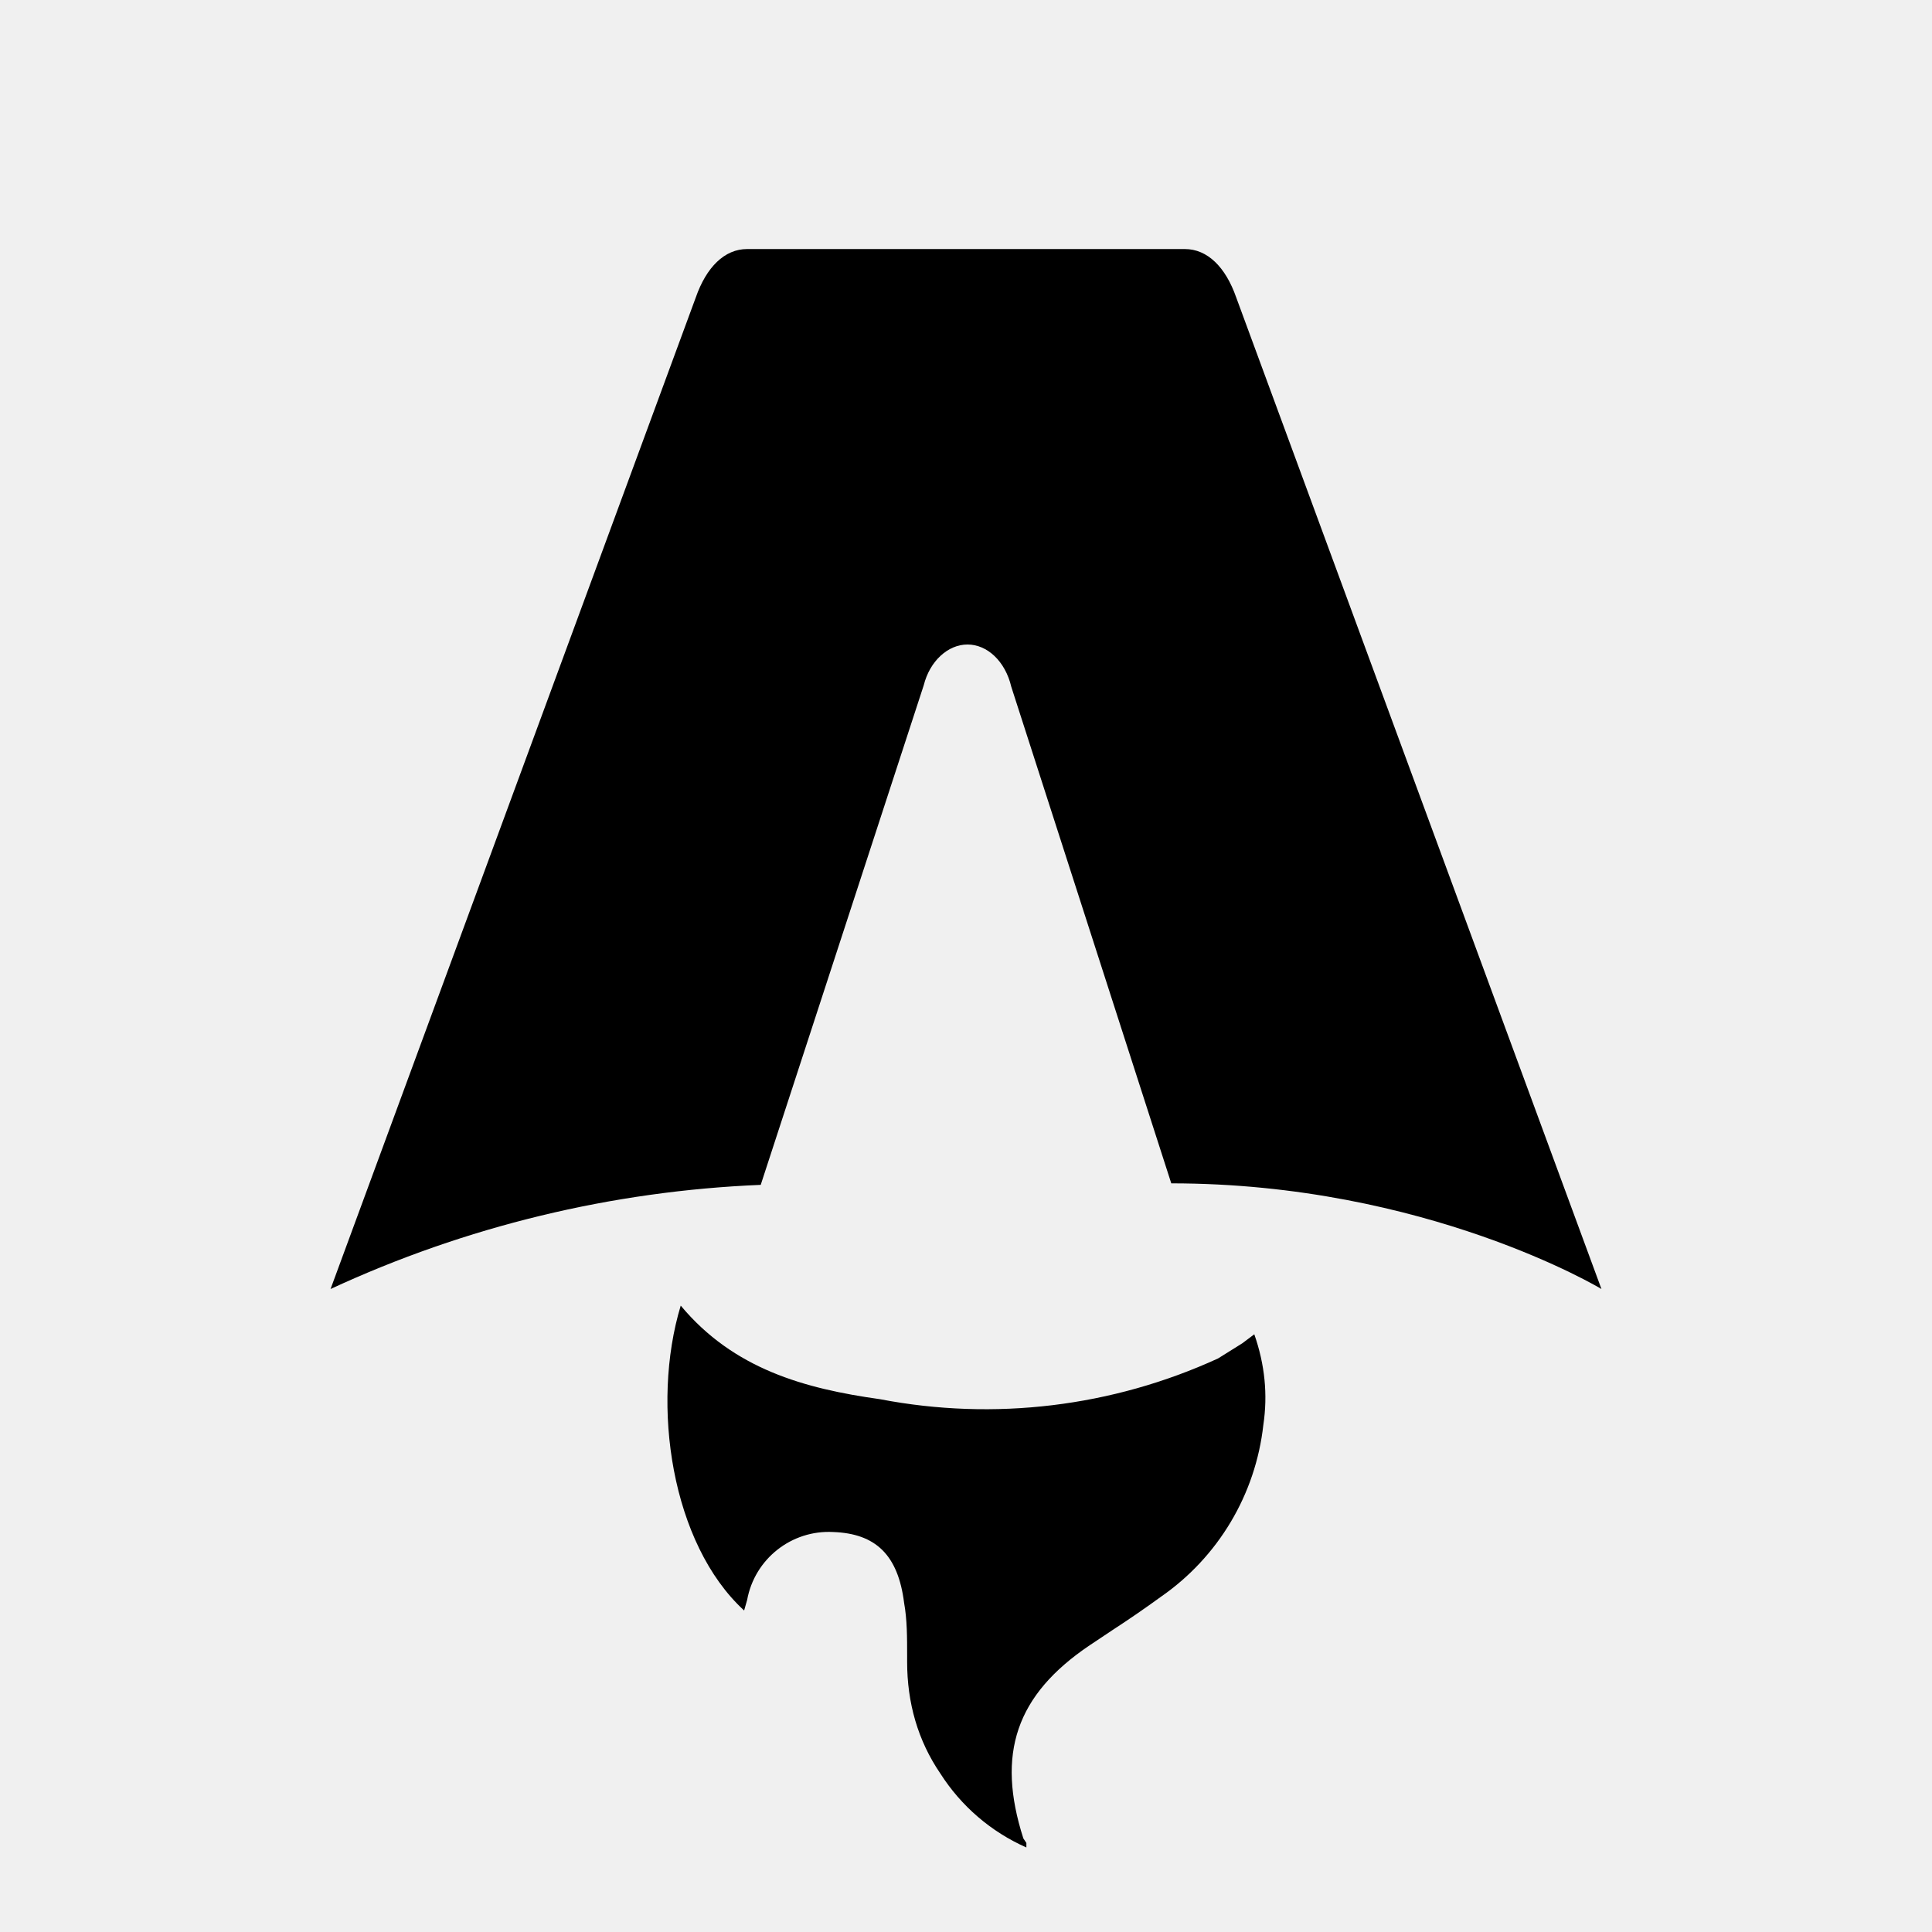
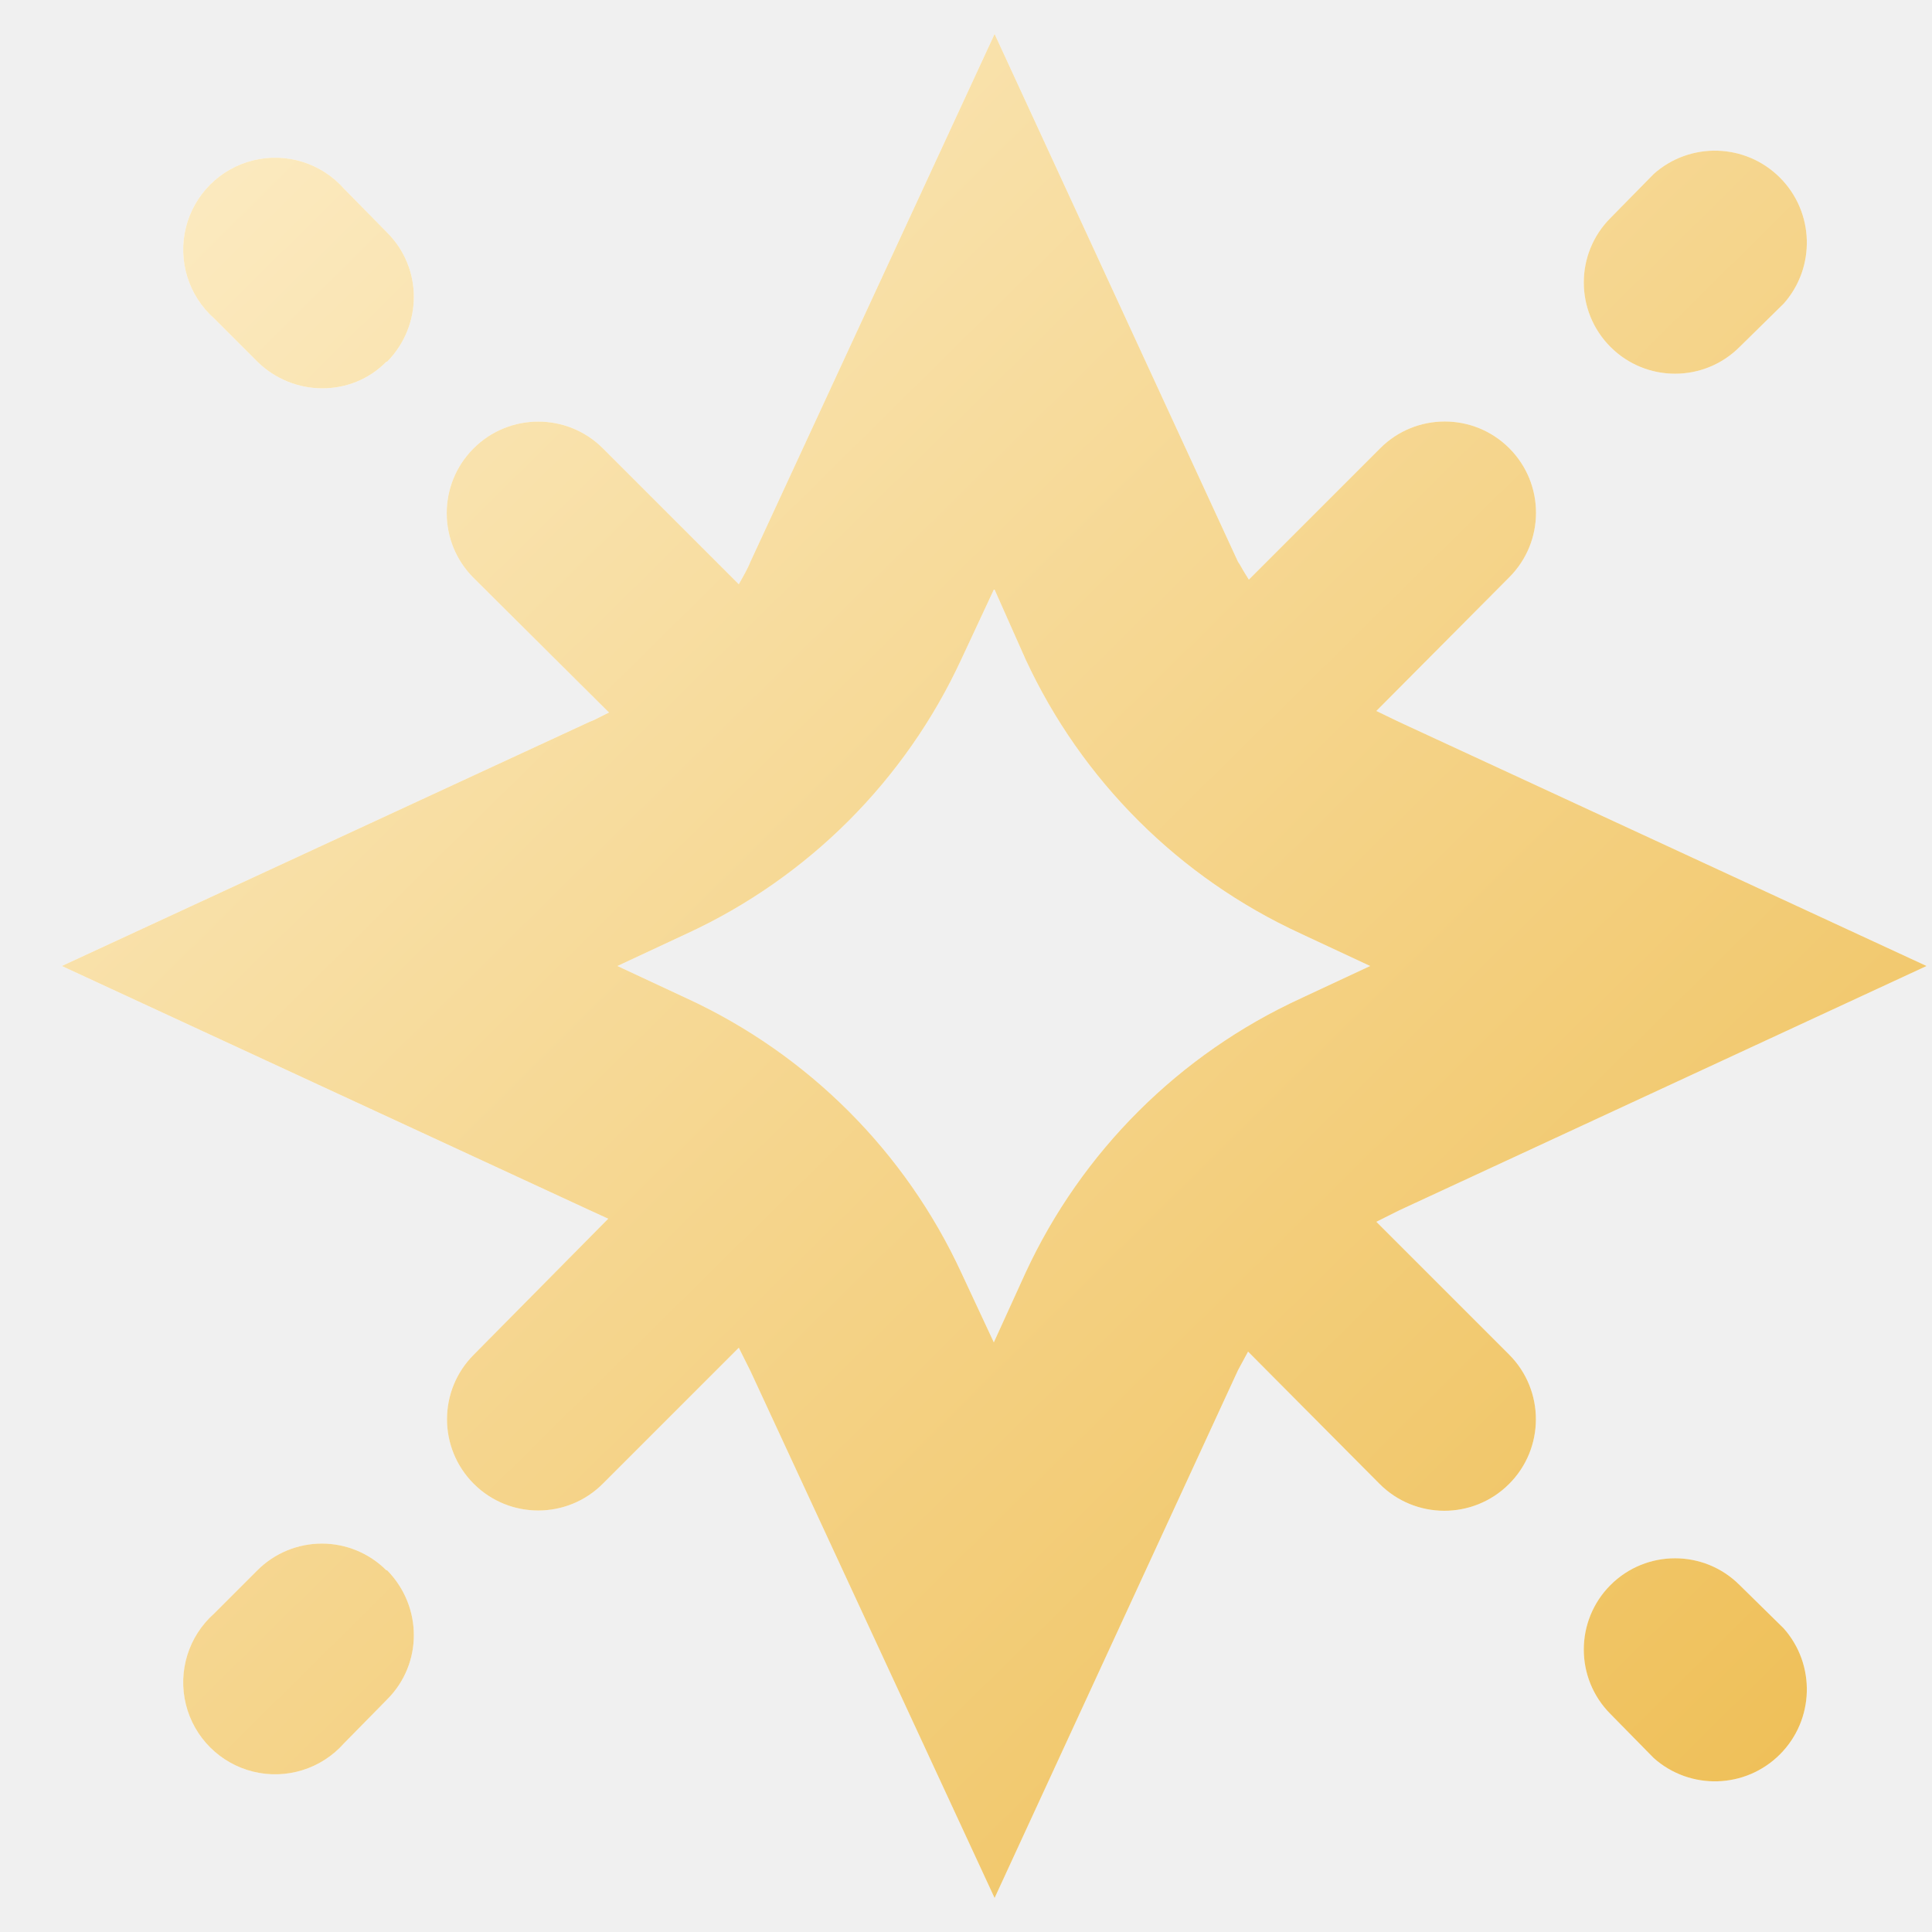
- <svg xmlns="http://www.w3.org/2000/svg" fill="none" viewBox="0 0 128 128">
-   <path d="M50.4 78.5a75.1 75.1 0 0 0-28.5 6.9l24.2-65.7c.7-2 1.9-3.2 3.4-3.2h29c1.5 0 2.7 1.2 3.4 3.2l24.2 65.7s-11.6-7-28.5-7L67 45.5c-.4-1.7-1.6-2.8-2.9-2.8-1.3 0-2.5 1.1-2.9 2.7L50.4 78.5Zm-1.1 28.2Zm-4.2-20.2c-2 6.6-.6 15.8 4.2 20.2a17.5 17.5 0 0 1 .2-.7 5.5 5.5 0 0 1 5.7-4.5c2.8.1 4.3 1.5 4.7 4.7.2 1.1.2 2.3.2 3.5v.4c0 2.7.7 5.2 2.2 7.4a13 13 0 0 0 5.7 4.9v-.3l-.2-.3c-1.8-5.6-.5-9.5 4.4-12.8l1.5-1a73 73 0 0 0 3.2-2.2 16 16 0 0 0 6.8-11.4c.3-2 .1-4-.6-6l-.8.6-1.6 1a37 37 0 0 1-22.4 2.7c-5-.7-9.7-2-13.2-6.2Z" />
-   <style>
-         path { fill: #000; }
-         @media (prefers-color-scheme: dark) {
-             path { fill: #FFF; }
-         }
-     </style>
+ <svg xmlns="http://www.w3.org/2000/svg" fill="none" viewBox="0 0 25 25" width="107" height="107">
+   <path fill="#fff" fill-rule="evenodd" d="M16.02 7.27 12.87.44 9.71 7.27c-.04.1-.1.2-.15.29L7.8 5.8a1.18 1.18 0 0 0-1.67 1.68l1.75 1.74-.2.1-.05.02L.8 12.5l6.83 3.16.24.11-1.74 1.76A1.18 1.18 0 0 0 7.8 19.2l1.76-1.76.15.3 3.16 6.82 3.15-6.83.13-.24 1.7 1.71a1.18 1.18 0 1 0 1.68-1.67l-1.72-1.72.3-.15 6.82-3.16-6.83-3.16-.29-.14 1.72-1.73a1.18 1.18 0 0 0-1.67-1.67l-1.7 1.7a4.13 4.13 0 0 1-.12-.2l-.02-.03Zm-3.16.36-.42.9a7.27 7.27 0 0 1-3.55 3.55l-.9.42.9.42a7.27 7.27 0 0 1 3.55 3.55l.42.9.41-.9a7.27 7.27 0 0 1 3.56-3.55l.9-.42-.9-.42a7.27 7.27 0 0 1-3.56-3.55l-.4-.9Z" clip-rule="evenodd" />
+   <path fill="url(#a)" fill-rule="evenodd" d="M16.02 7.27 12.87.44 9.71 7.27c-.04.1-.1.2-.15.29L7.8 5.8a1.18 1.18 0 0 0-1.67 1.68l1.75 1.74-.2.1-.05.02L.8 12.5l6.83 3.16.24.11-1.74 1.76A1.18 1.18 0 0 0 7.8 19.2l1.76-1.76.15.3 3.16 6.82 3.15-6.83.13-.24 1.7 1.71a1.18 1.18 0 1 0 1.68-1.67l-1.72-1.72.3-.15 6.82-3.16-6.83-3.16-.29-.14 1.72-1.73a1.18 1.18 0 0 0-1.67-1.67l-1.7 1.7a4.13 4.13 0 0 1-.12-.2l-.02-.03Zm-3.16.36-.42.9a7.27 7.27 0 0 1-3.55 3.55l-.9.42.9.42a7.27 7.27 0 0 1 3.55 3.55l.42.9.41-.9a7.27 7.27 0 0 1 3.56-3.55l.9-.42-.9-.42a7.27 7.27 0 0 1-3.56-3.55l-.4-.9Z" clip-rule="evenodd" />
+   <path fill="#fff" d="M23.08 3.93a1.19 1.19 0 0 0-1.68-1.68l-.56.57a1.18 1.18 0 0 0 1.67 1.67l.57-.56Z" />
+   <path fill="url(#b)" d="M23.08 3.93a1.19 1.19 0 0 0-1.68-1.68l-.56.57a1.18 1.18 0 0 0 1.67 1.67l.57-.56Z" />
+   <path fill="#fff" d="M5 4.68c-.45.46-1.2.46-1.67 0l-.56-.56a1.19 1.19 0 1 1 1.68-1.68l.56.57c.46.46.46 1.2 0 1.67H5Z" />
+   <path fill="url(#c)" d="M5 4.68c-.45.46-1.2.46-1.67 0l-.56-.56a1.19 1.19 0 1 1 1.68-1.68l.56.57c.46.46.46 1.2 0 1.67H5Z" />
+   <path fill="#fff" d="M5 20.32a1.18 1.18 0 0 0-1.67 0l-.56.56a1.19 1.19 0 1 0 1.68 1.68l.56-.57c.46-.46.46-1.2 0-1.67H5Z" />
+   <path fill="url(#d)" d="M5 20.32a1.18 1.18 0 0 0-1.67 0l-.56.56a1.19 1.19 0 1 0 1.68 1.68l.56-.57c.46-.46.46-1.2 0-1.67H5Z" />
+   <path fill="#fff" d="M23.08 21.07a1.19 1.19 0 0 1-1.68 1.68l-.56-.57a1.18 1.18 0 0 1 1.67-1.67l.57.56Z" />
+   <path fill="url(#e)" d="M23.08 21.07a1.19 1.19 0 0 1-1.68 1.68l-.56-.57a1.18 1.18 0 0 1 1.67-1.67l.57.56Z" />
+   <defs>
+     <linearGradient id="a" x1=".8" x2="23.89" y1="1.65" y2="25.05" gradientUnits="userSpaceOnUse">
+       <stop stop-color="#FCECC5" />
+       <stop offset="1" stop-color="#EEBD52" />
+     </linearGradient>
+     <linearGradient id="b" x1=".8" x2="23.89" y1="1.65" y2="25.05" gradientUnits="userSpaceOnUse">
+       <stop stop-color="#FCECC5" />
+       <stop offset="1" stop-color="#EEBD52" />
+     </linearGradient>
+     <linearGradient id="c" x1=".8" x2="23.89" y1="1.65" y2="25.05" gradientUnits="userSpaceOnUse">
+       <stop stop-color="#FCECC5" />
+       <stop offset="1" stop-color="#EEBD52" />
+     </linearGradient>
+     <linearGradient id="d" x1=".8" x2="23.89" y1="1.65" y2="25.05" gradientUnits="userSpaceOnUse">
+       <stop stop-color="#FCECC5" />
+       <stop offset="1" stop-color="#EEBD52" />
+     </linearGradient>
+     <linearGradient id="e" x1=".8" x2="23.89" y1="1.65" y2="25.05" gradientUnits="userSpaceOnUse">
+       <stop stop-color="#FCECC5" />
+       <stop offset="1" stop-color="#EEBD52" />
+     </linearGradient>
+   </defs>
</svg>
